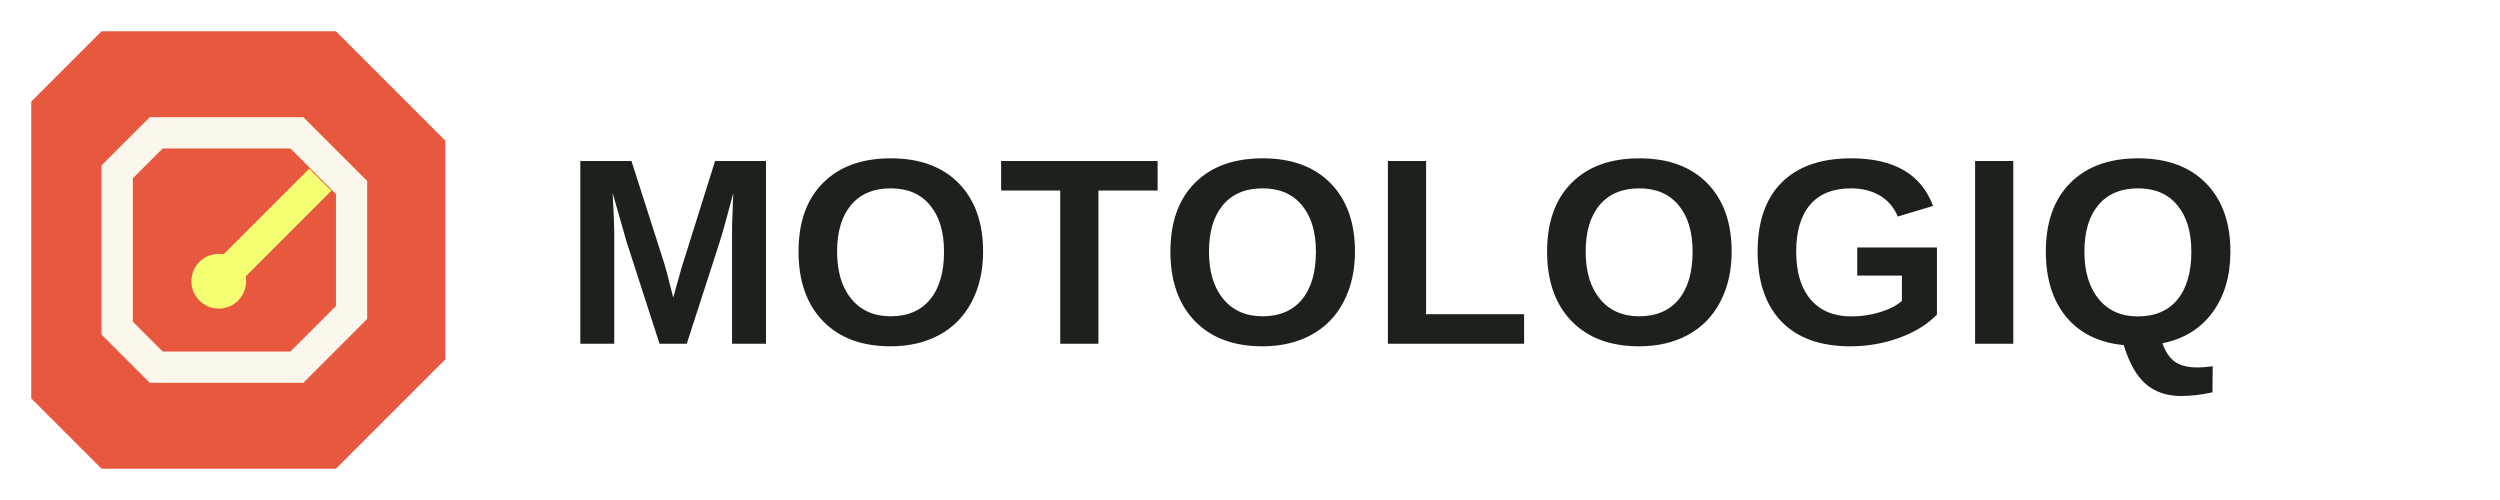
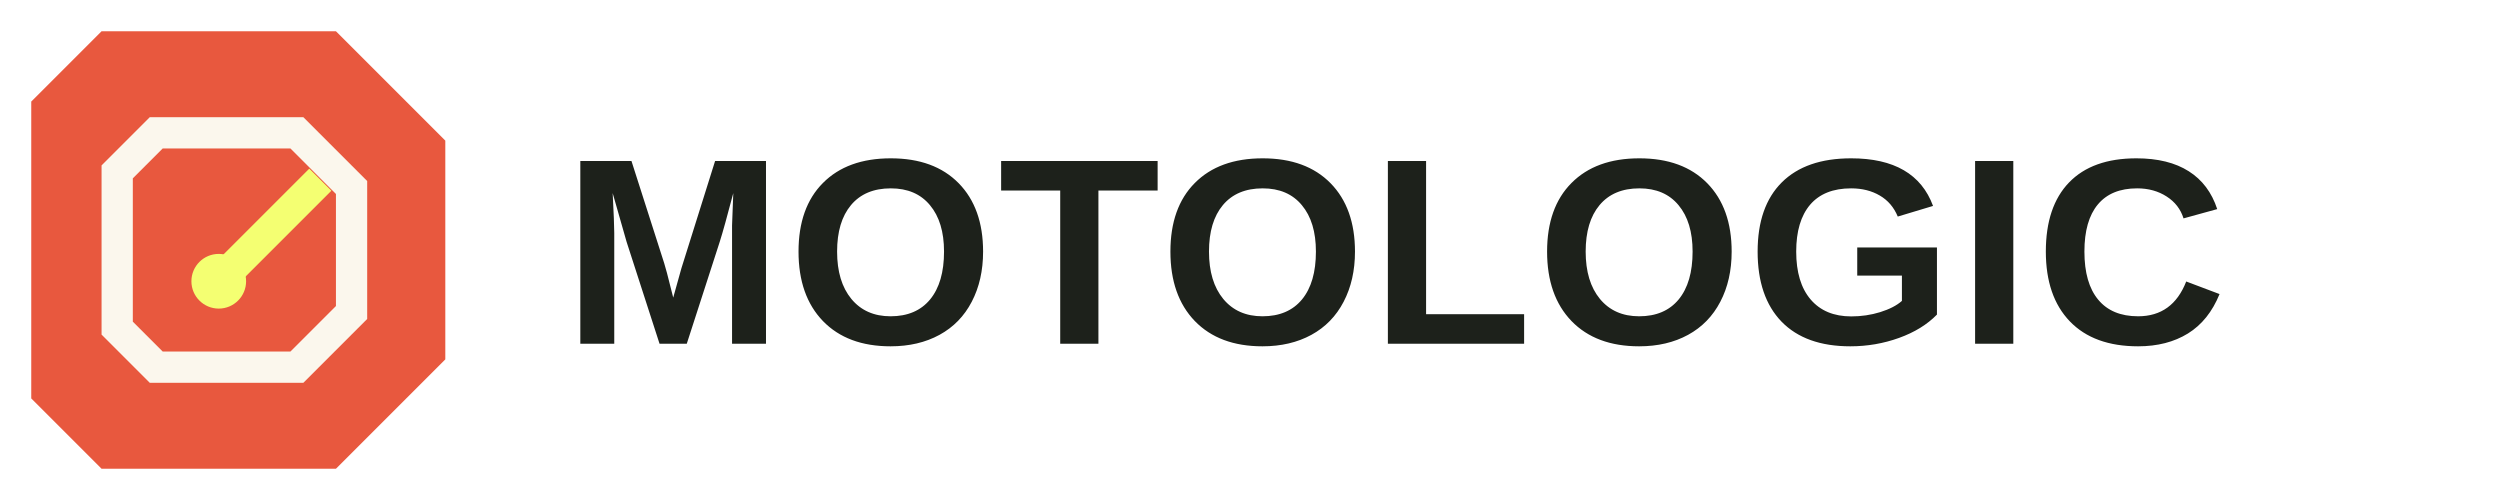
<svg xmlns="http://www.w3.org/2000/svg" width="320" height="64" viewBox="0 0 320 64" fill="none">
  <path d="M13 4H43L57 18V46L43 60H13L4 51V13L13 4Z" fill="#E8583E" />
  <path d="M20 17H38L45 24V40L38 47H20L15 42V22L20 17Z" stroke="#FBF7ED" stroke-width="4" />
  <path d="M28 36L41 23" stroke="#F4FF72" stroke-width="4" />
  <circle cx="28" cy="36" r="3.5" fill="#F4FF72" />
-   <text x="72" y="44" fill="#1D211B" font-family="Avenir Next, Arial, sans-serif" font-size="34" font-weight="800" letter-spacing="0.5">MOTOLOGIQ</text>
+   <text x="72" y="44" fill="#1D211B" font-family="Avenir Next, Arial, sans-serif" font-size="34" font-weight="800" letter-spacing="0.5">MOTOLOGIC</text>
</svg>
